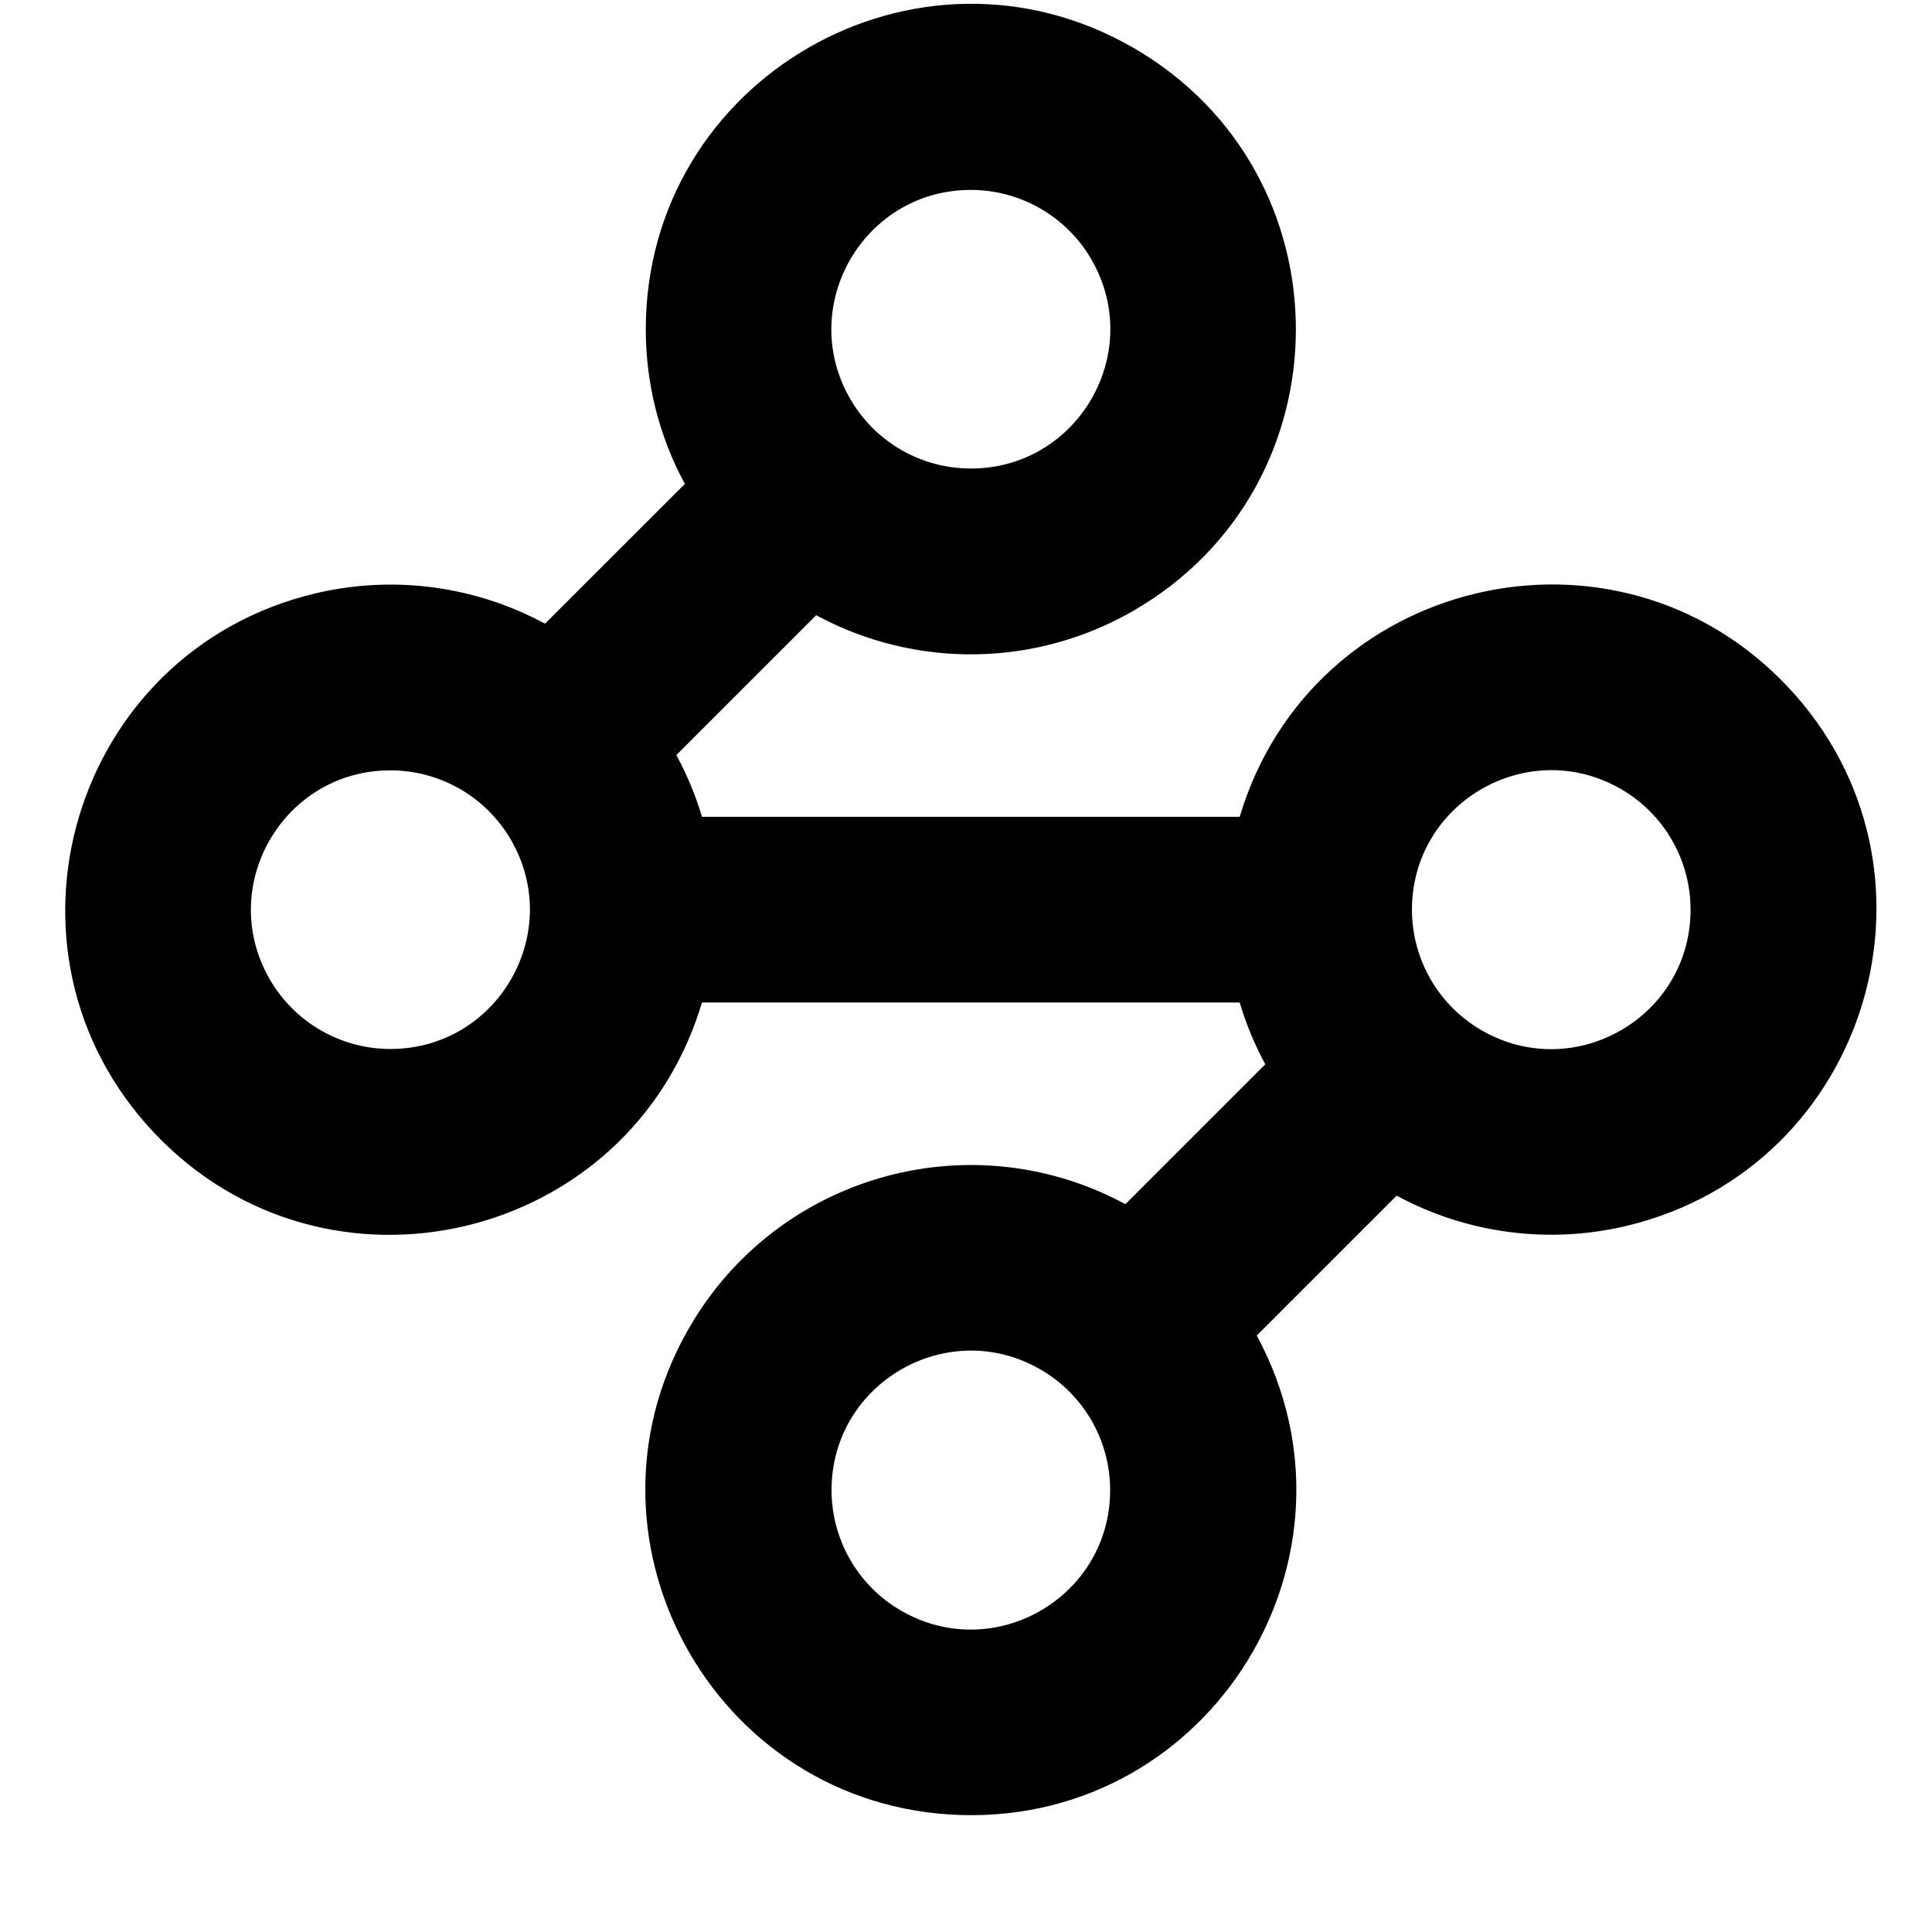
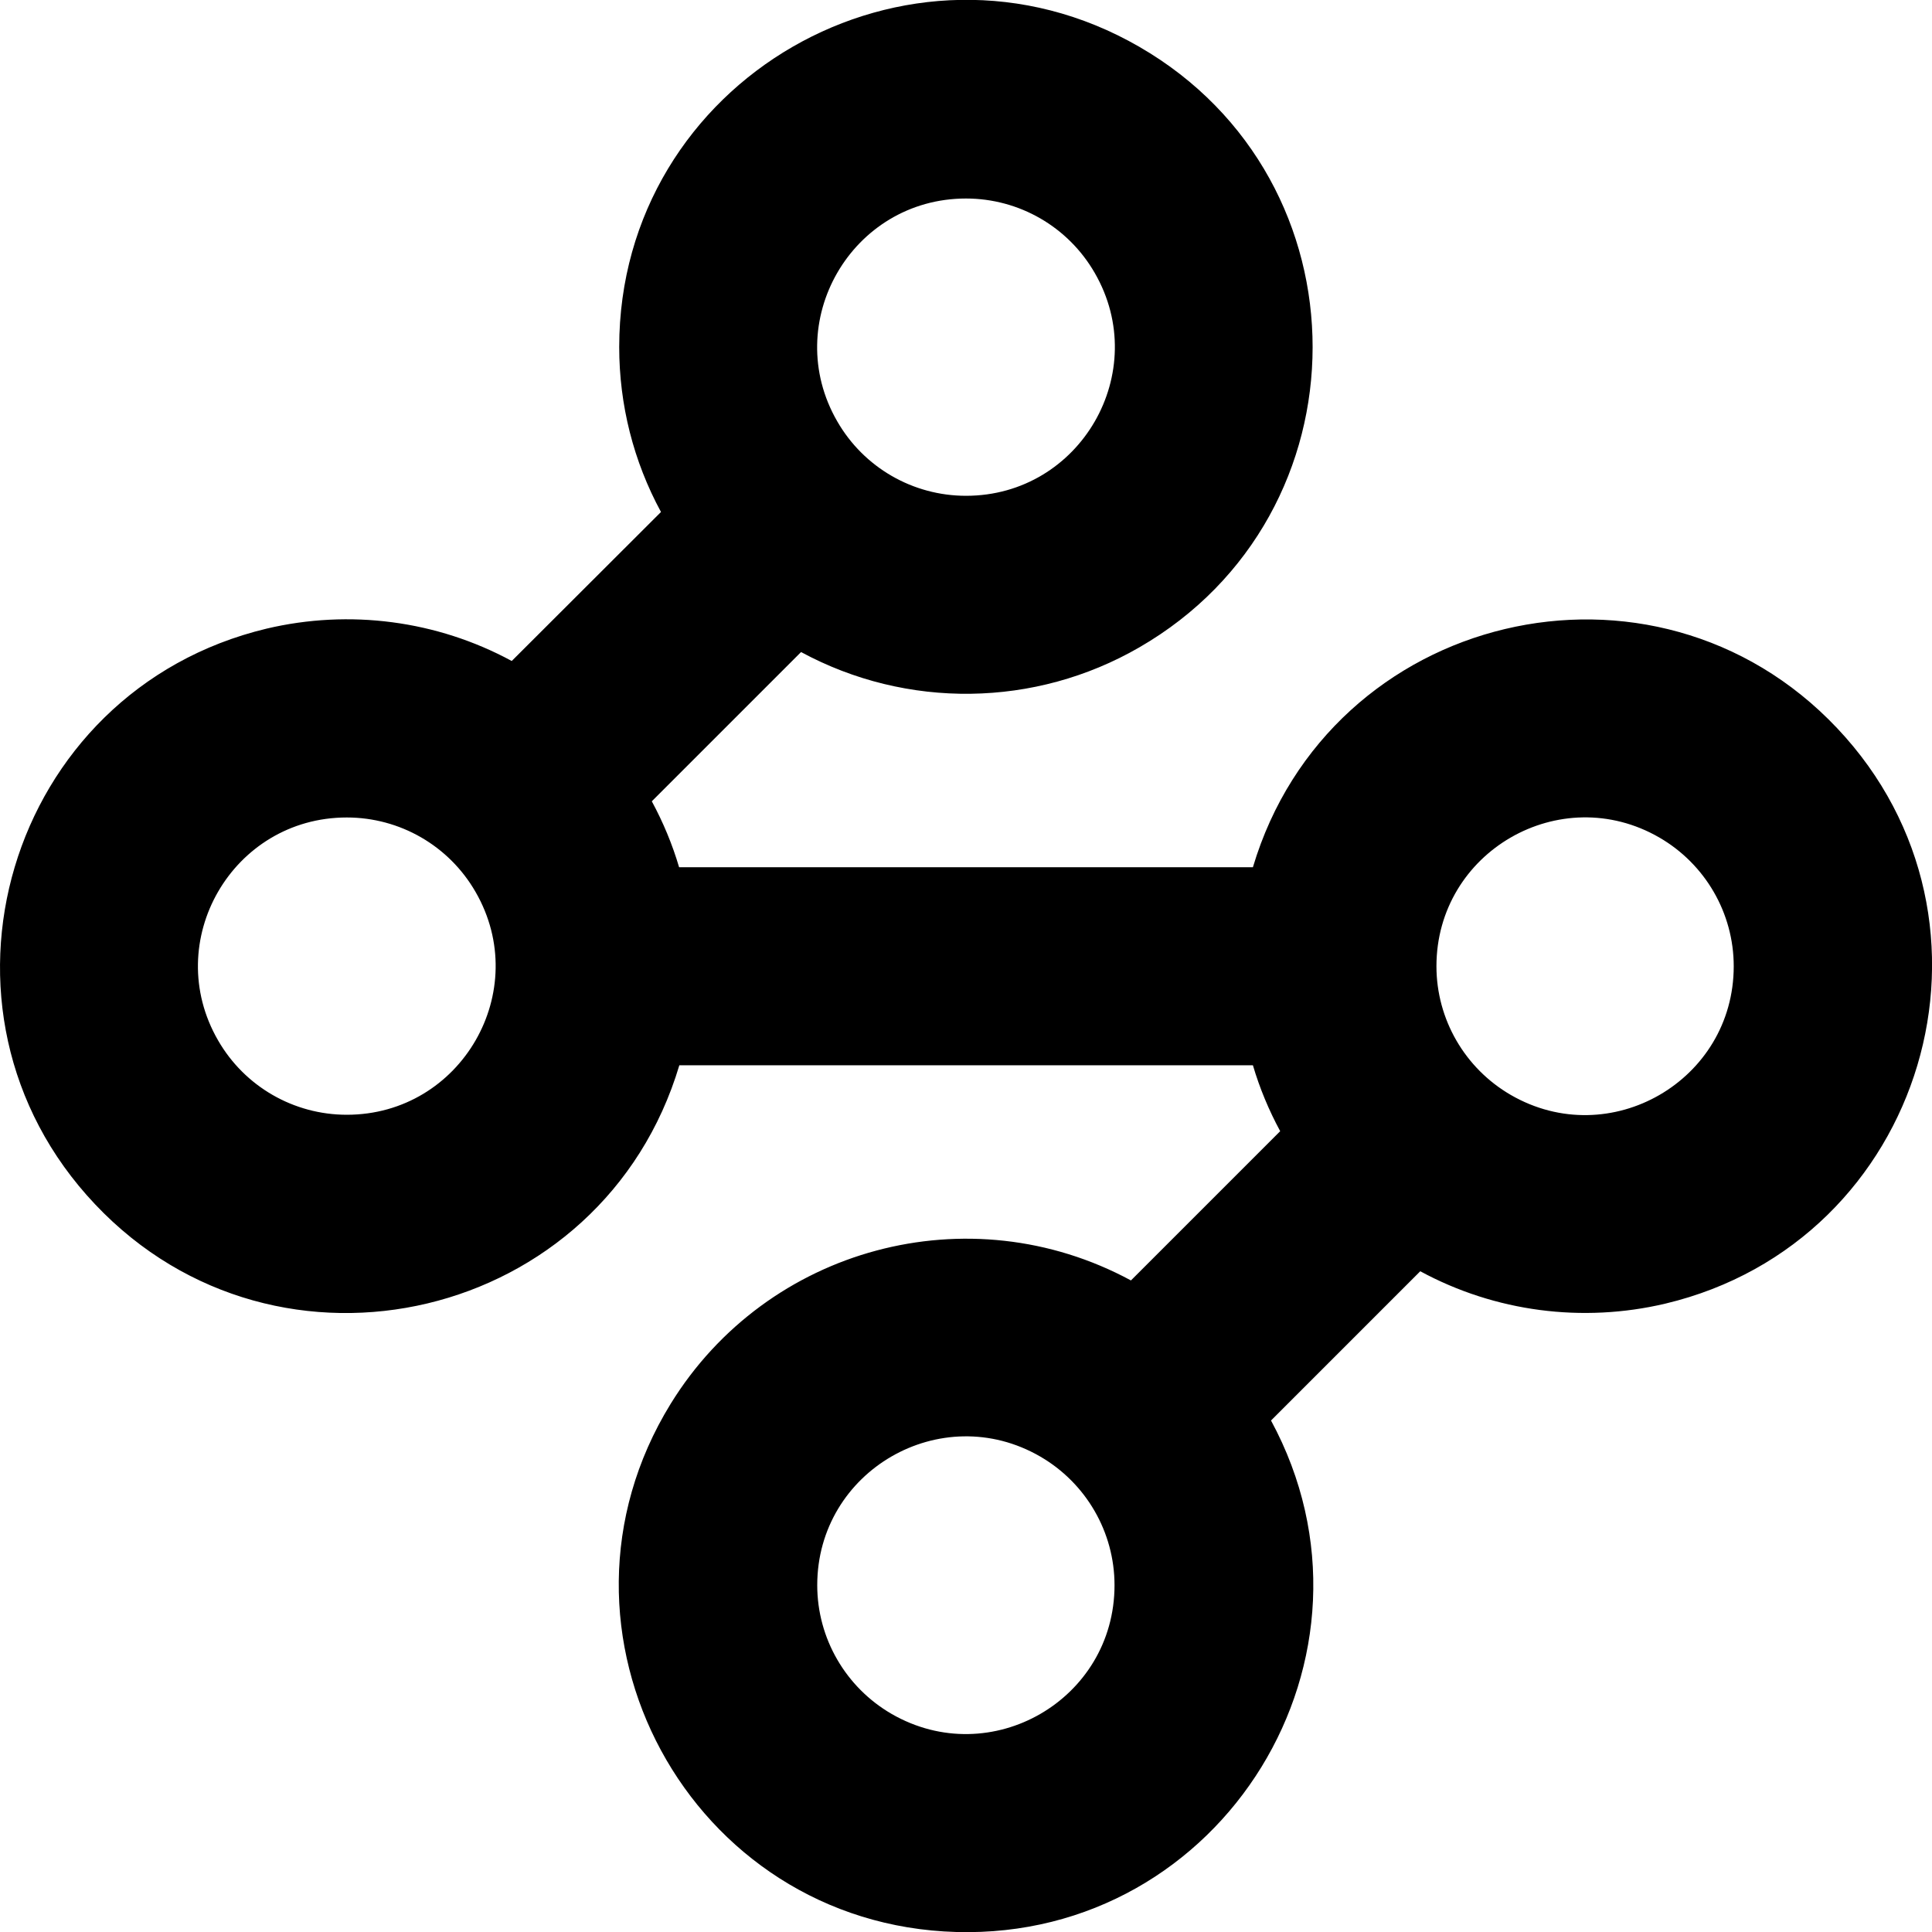
- <svg xmlns="http://www.w3.org/2000/svg" width="512" height="512" fill="none" viewBox="0 0 512 512">
-   <path fill-rule="evenodd" clip-rule="evenodd" d="M257.283 50.33c-28.421 0-46.181 30.768-31.972 55.379a36.914 36.914 0 0 0 31.972 18.455c28.414 0 46.175-30.76 31.971-55.371a36.932 36.932 0 0 0-31.971-18.463zm-86.14 36.917c.013-66.307 71.806-107.734 129.224-74.57 57.419 33.169 57.401 116.058-.036 149.203-25.908 14.947-57.719 15.39-84.026 1.155l-37.07 37.07a84.671 84.671 0 0 1 6.794 16.355H328.53c18.953-63.544 99.581-82.748 145.143-34.564 45.555 48.184 21.864 127.615-42.643 142.979a86.145 86.145 0 0 1-60.908-8.016l-37.07 37.069c31.535 58.334-11.9 128.93-78.183 127.075-66.284-1.856-105.707-74.773-70.96-131.252 23.954-38.919 74.129-52.368 114.333-30.632l37.071-37.071a85.542 85.542 0 0 1-6.783-16.366H186.029c-18.947 63.543-99.581 82.748-145.136 34.564-45.561-48.184-21.871-127.615 42.636-142.98a86.131 86.131 0 0 1 60.908 8.018l37.058-37.04a85.77 85.77 0 0 1-10.352-40.997zm49.223 307.647c0-28.42 30.761-46.181 55.372-31.971a36.918 36.918 0 0 1 18.462 31.971c0 28.414-30.767 46.176-55.378 31.965a36.907 36.907 0 0 1-18.456-31.965zM103.46 204.154c-28.421 0-46.182 30.761-31.972 55.372a36.914 36.914 0 0 0 31.972 18.462c28.42 0 46.181-30.768 31.97-55.379a36.91 36.91 0 0 0-31.97-18.455zm270.723 36.917c0-28.42 30.767-46.181 55.378-31.971a36.913 36.913 0 0 1 18.456 31.971c0 28.421-30.761 46.181-55.372 31.971a36.911 36.911 0 0 1-18.462-31.971z" fill="#000" />
+ <svg xmlns="http://www.w3.org/2000/svg" xml:space="preserve" viewBox="0 0 80 80" width="80" height="80">
+   <path fill="#000" d="M76.07 30.15c-7.59-8.03-21.03-4.83-24.19 5.76H28.12c-.28-.95-.66-1.86-1.13-2.73L33.17 27c4.38 2.37 9.69 2.3 14-.19 9.57-5.52 9.58-19.34.01-24.87-9.57-5.53-21.54 1.38-21.54 12.43 0 2.39.59 4.73 1.73 6.83l-6.18 6.17c-3.1-1.68-6.72-2.15-10.15-1.34C.29 28.6-3.66 41.84 3.94 49.87c7.59 8.03 21.03 4.83 24.19-5.76h23.75c.28.95.66 1.86 1.13 2.73l-6.18 6.18c-6.7-3.62-15.06-1.38-19.06 5.11-5.79 9.41.78 21.56 11.83 21.87 11.05.31 18.29-11.46 13.03-21.18l6.18-6.18c3.1 1.68 6.72 2.15 10.15 1.34 10.75-2.56 14.7-15.8 7.11-23.83zM40 8.22c2.2 0 4.23 1.17 5.33 3.08 2.37 4.1-.59 9.23-5.33 9.23-2.2 0-4.23-1.17-5.33-3.08-2.37-4.1.59-9.23 5.33-9.23zM14.36 46.16c-2.2 0-4.23-1.17-5.33-3.08-2.37-4.1.59-9.23 5.33-9.23 2.2 0 4.23 1.17 5.33 3.08 2.37 4.1-.59 9.23-5.33 9.23zm22.56 24.81c-1.9-1.1-3.08-3.13-3.08-5.33 0-4.74 5.13-7.7 9.23-5.33 1.9 1.1 3.08 3.13 3.08 5.33 0 4.74-5.12 7.7-9.23 5.33zm25.64-25.63c-1.9-1.1-3.08-3.13-3.08-5.33 0-4.74 5.13-7.7 9.23-5.33 1.9 1.1 3.08 3.13 3.08 5.33 0 4.74-5.13 7.7-9.23 5.33z" />
</svg>
